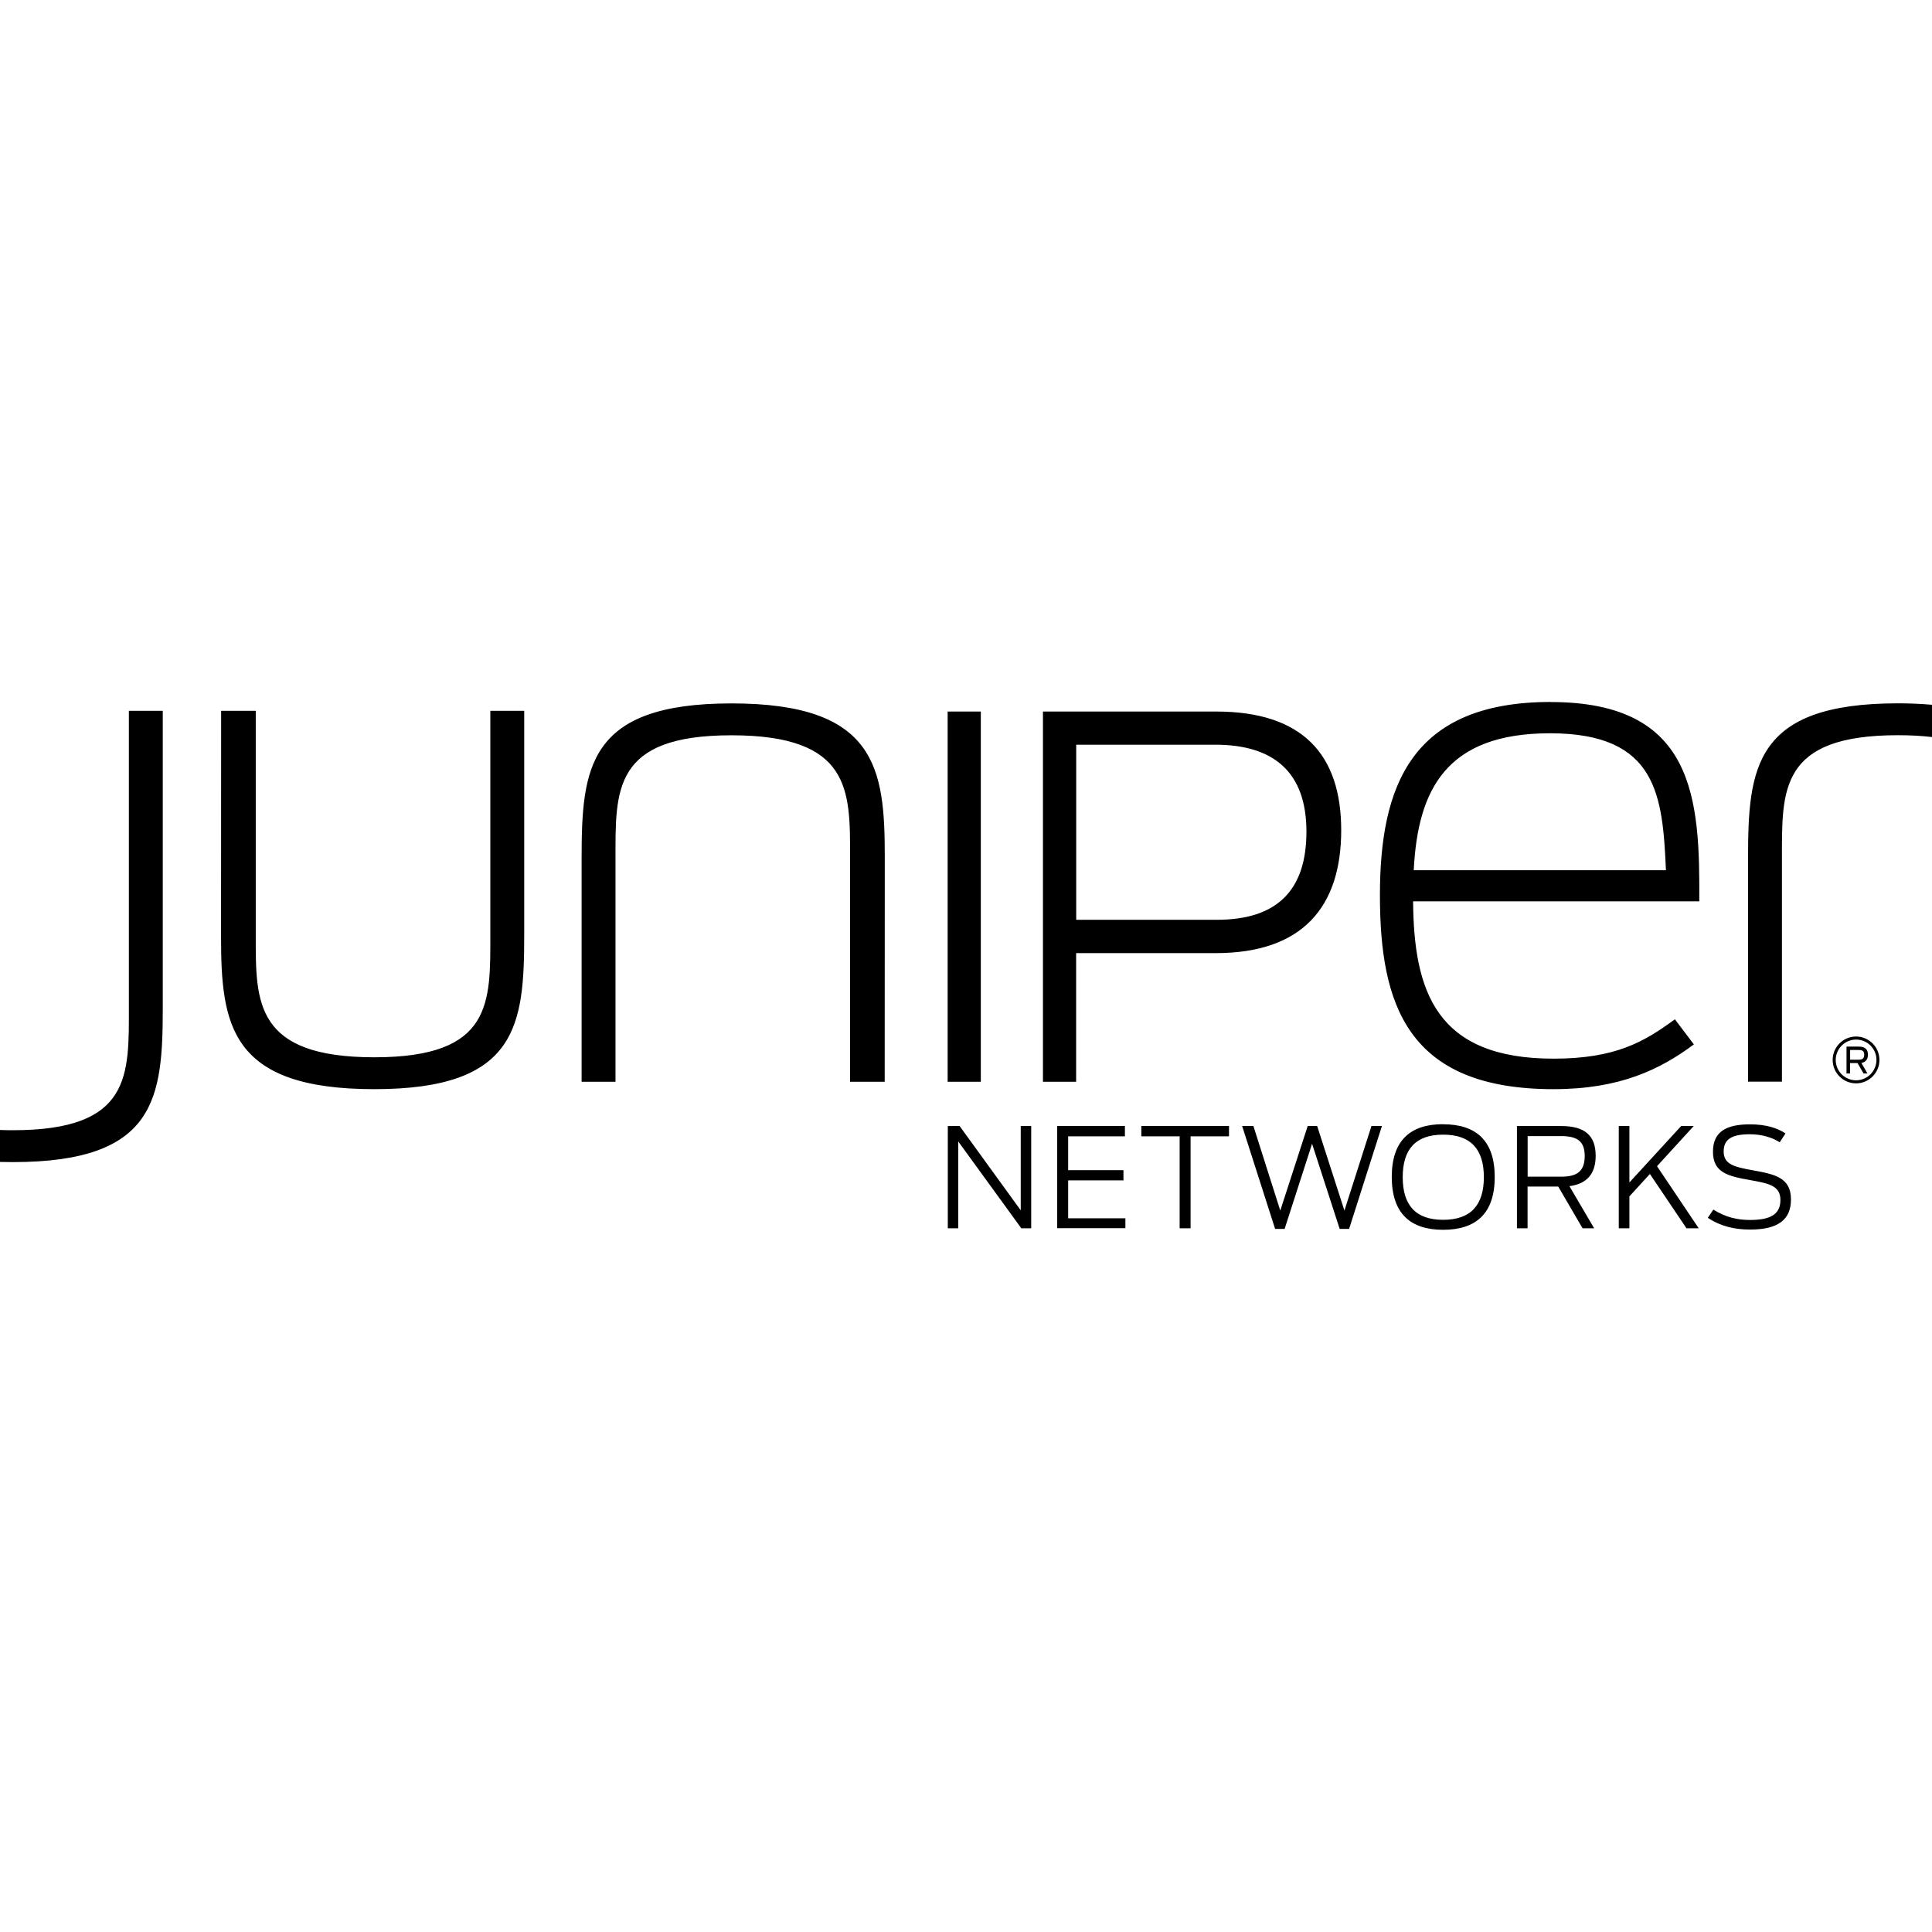
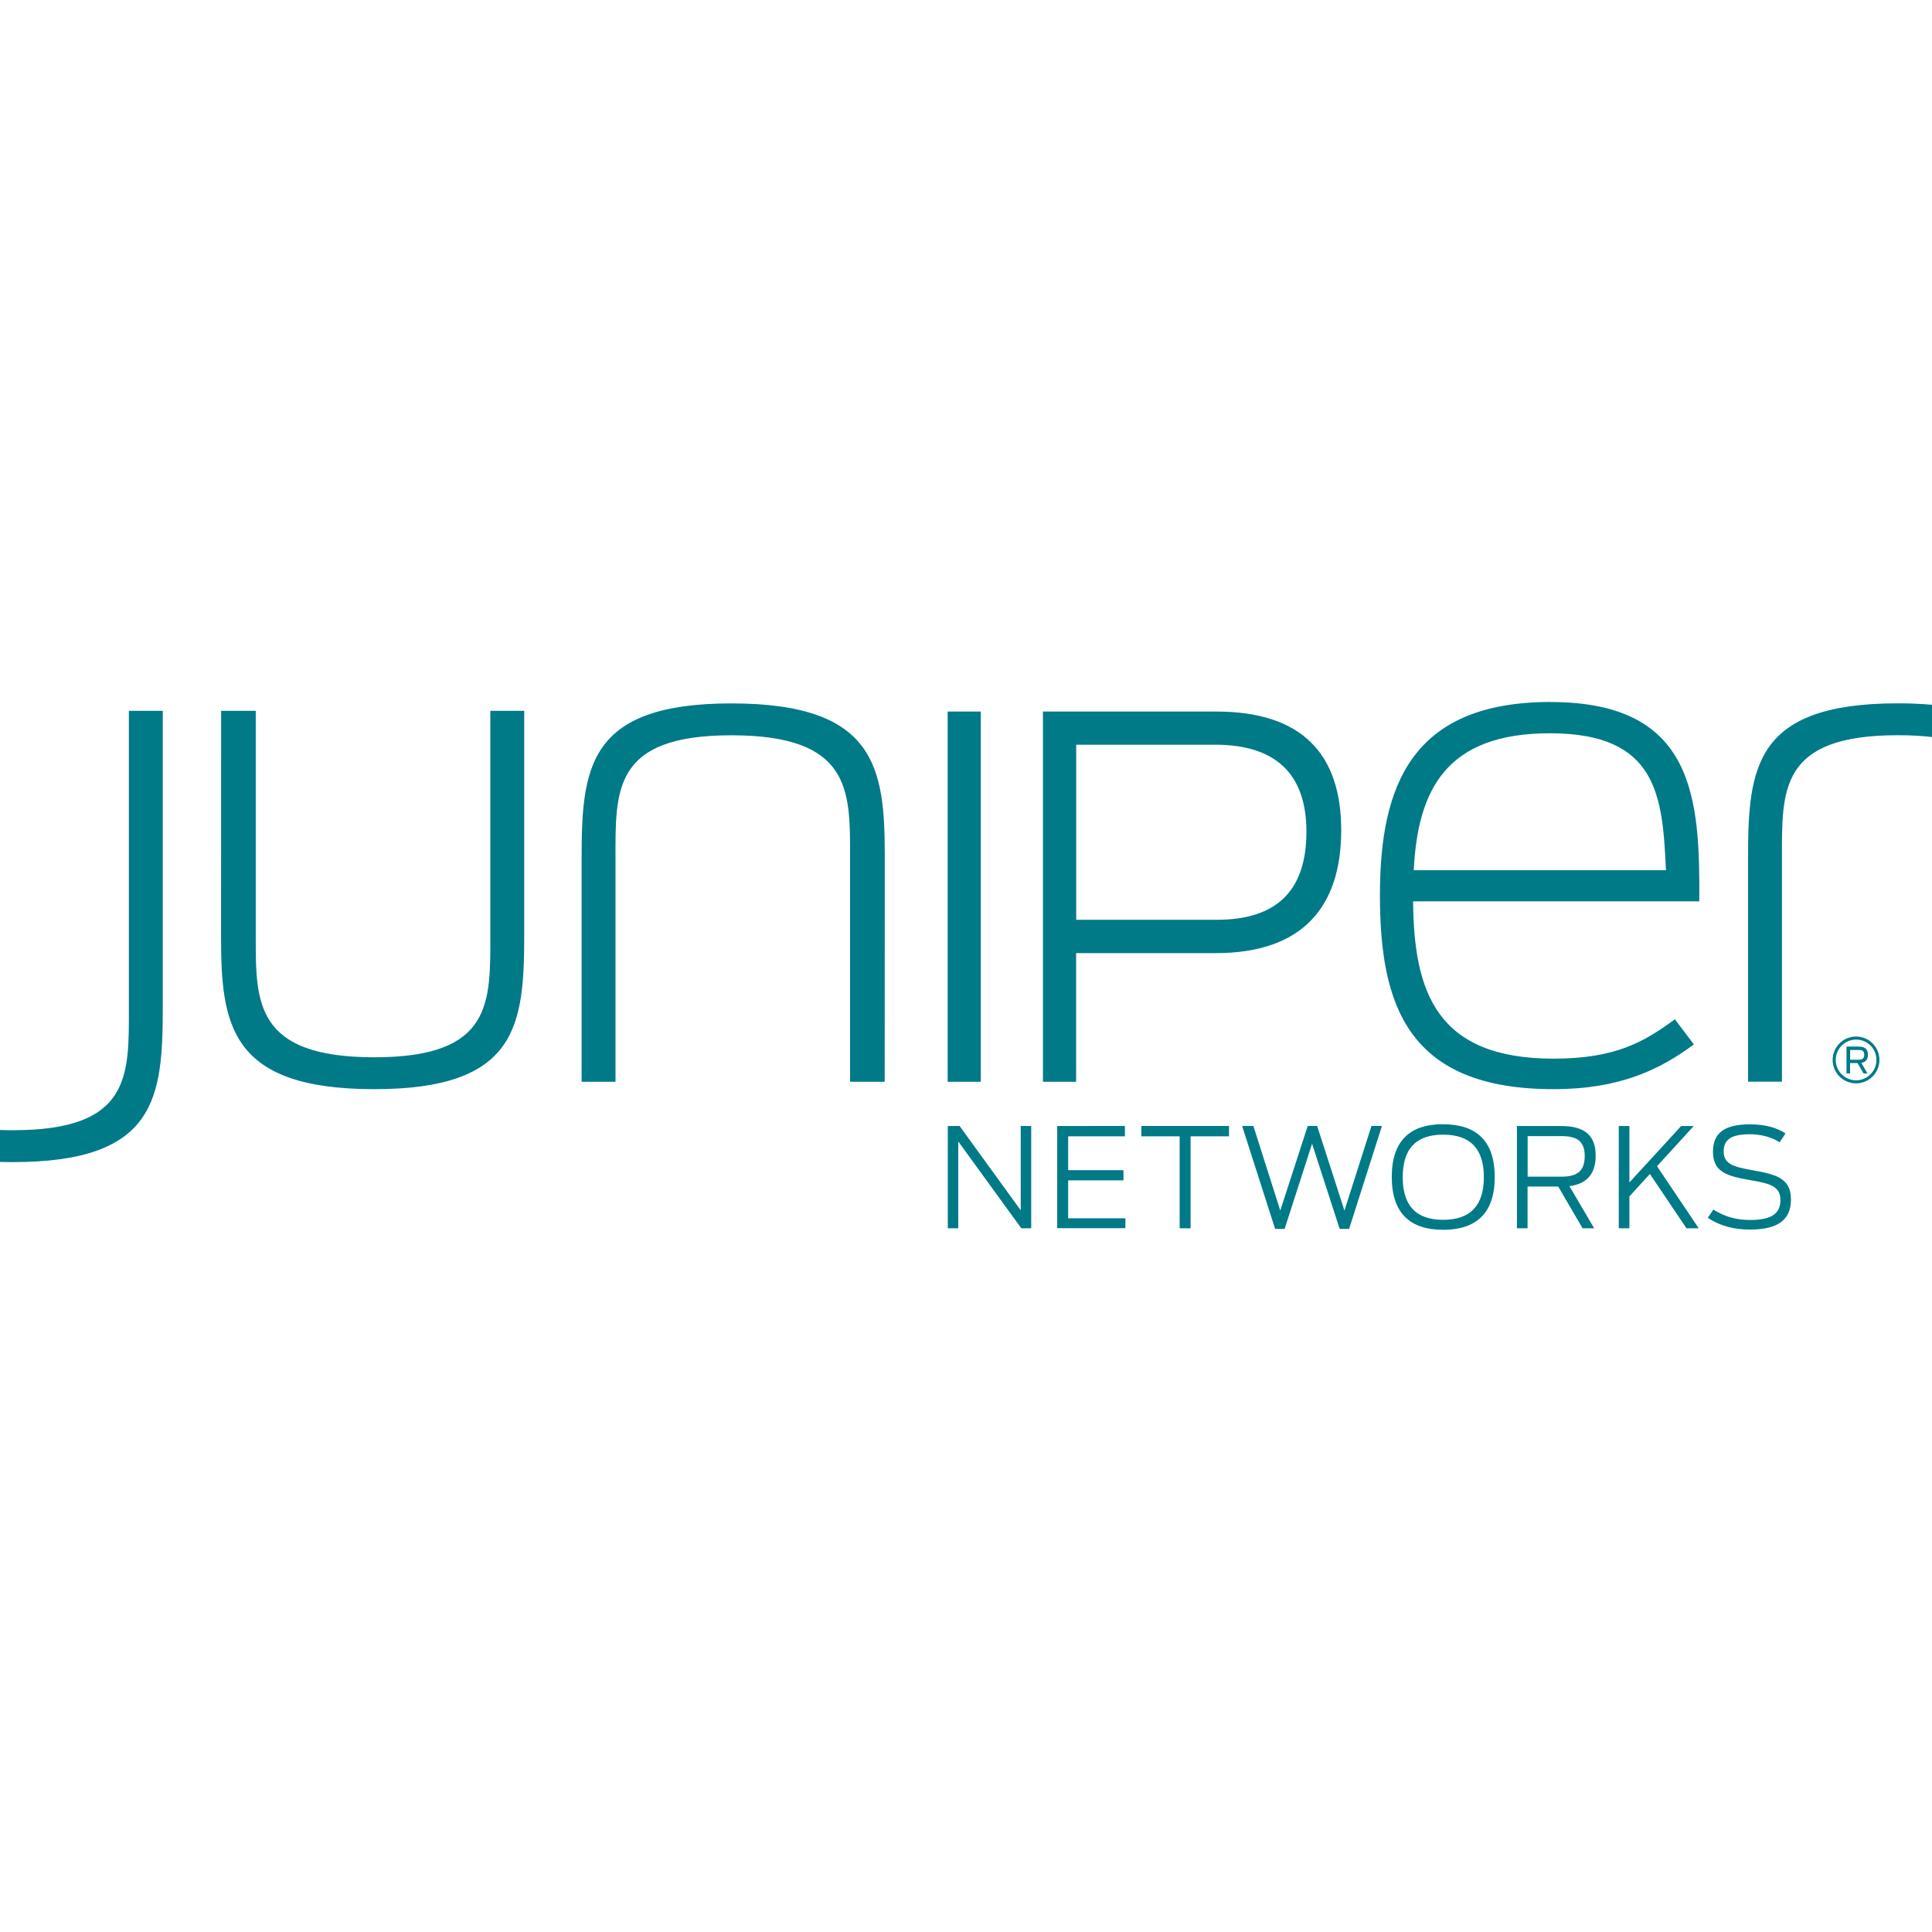
- <svg xmlns="http://www.w3.org/2000/svg" role="img" viewBox="0 0 24 24">
+ <svg xmlns="http://www.w3.org/2000/svg" fill="#007A87" role="img" viewBox="0 0 24 24">
  <path d="M23.086 13.164c.046 0 .072-.013.072-.062 0-.048-.025-.059-.073-.059h-.102v.121zm-.104.042v.129h-.044v-.334h.149c.085 0 .117.035.117.101 0 .054-.023.091-.081.102l.075.131h-.048l-.075-.129zm.075-.292a.254.254 0 0 0-.253.253c0 .14.114.253.253.253a.254.254 0 0 0 .253-.253.253.253 0 0 0-.253-.253zm-.291.253a.291.291 0 0 1 .291-.291.291.291 0 0 1 .29.291.291.291 0 0 1-.29.291.291.291 0 0 1-.291-.291zm-20.744-.66V8.83h-.421v3.677c0 .851.034 1.533-1.44 1.533A4.029 4.029 0 0 1 0 14.037v.397a6.215 6.215 0 0 0 .16.002c1.786 0 1.862-.8 1.862-1.929zm15.54-1.697h3.133c-.042-.918-.101-1.701-1.44-1.701-1.289 0-1.643.699-1.693 1.701zm1.702-2.089c1.794 0 1.853 1.204 1.845 2.476h-3.555c.009 1.12.286 1.954 1.744 1.954.775 0 1.129-.211 1.508-.489l.236.312c-.421.312-.918.556-1.744.556-1.819 0-2.156-1.053-2.156-2.409 0-1.356.388-2.401 2.123-2.401zm-4.148 2.705c.744 0 1.113-.362 1.113-1.095 0-.732-.399-1.08-1.132-1.08h-1.728v2.175zM15.109 8.839c1.068 0 1.552.531 1.552 1.474 0 .95-.478 1.527-1.558 1.527h-1.735v1.598h-.412V8.839zm-2.925 0v4.599h-.412V8.839zm-1.194 4.599h-.43v-2.813c0-.809.008-1.491-1.474-1.491-1.474 0-1.44.682-1.44 1.533v2.771h-.421v-2.771c0-1.129.076-1.929 1.862-1.929 1.794 0 1.904.8 1.904 1.895zM2.747 8.83h.43v2.813c0 .809-.008 1.491 1.474 1.491 1.474 0 1.44-.682 1.44-1.533V8.83h.421v2.771c0 1.129-.076 1.929-1.862 1.929-1.794 0-1.904-.8-1.904-1.895zm18.968 1.836v2.771h.421v-2.771c0-.851-.034-1.533 1.441-1.533.158 0 .298.008.424.023v-.401a4.854 4.854 0 0 0-.424-.018c-1.786 0-1.862.8-1.862 1.929zm-.431 4.36c.152.096.302.129.454.129.262 0 .379-.074.379-.249 0-.18-.151-.206-.379-.247-.274-.048-.459-.094-.459-.351 0-.245.158-.341.459-.341.199 0 .341.045.442.113l-.072.11c-.091-.06-.226-.1-.37-.1-.228 0-.326.064-.326.214 0 .161.132.192.358.233.278.05.478.091.478.363 0 .252-.161.374-.507.374-.192 0-.365-.039-.526-.146zm-.789-.442l-.254.278v.396h-.132v-1.27h.132v.701l.643-.701h.156l-.456.499.518.771h-.152l-.454-.674m-1.101.033c.18 0 .291-.055.291-.256 0-.197-.108-.248-.296-.248h-.413v.504zm-.038.123h-.381v.518h-.132V13.988h.549c.295 0 .429.118.429.37 0 .219-.105.348-.326.377l.307.523h-.144l-.302-.518m-.924-.117c0-.343-.159-.528-.506-.528-.345 0-.502.185-.502.528 0 .345.158.53.502.53.346 0 .506-.185.506-.53zm-.506-.657c.408 0 .641.202.641.655 0 .454-.233.656-.641.656-.406 0-.638-.202-.638-.657 0-.453.231-.655.638-.655zm-2.357.021l.334 1.051.341-1.051h.117l.339 1.051.336-1.051h.13l-.408 1.279h-.117l-.343-1.058-.341 1.058h-.118l-.41-1.279zm-1.392.129v-.129h1.089v.129h-.477v1.142h-.136v-1.142zm-.204-.129v.129h-.705v.42h.687v.127h-.687v.471h.711v.123h-.847V13.988zm-2.054 0l.76 1.048V13.988h.13v1.27h-.123l-.783-1.078v1.078h-.13V13.988Z" />
</svg>
